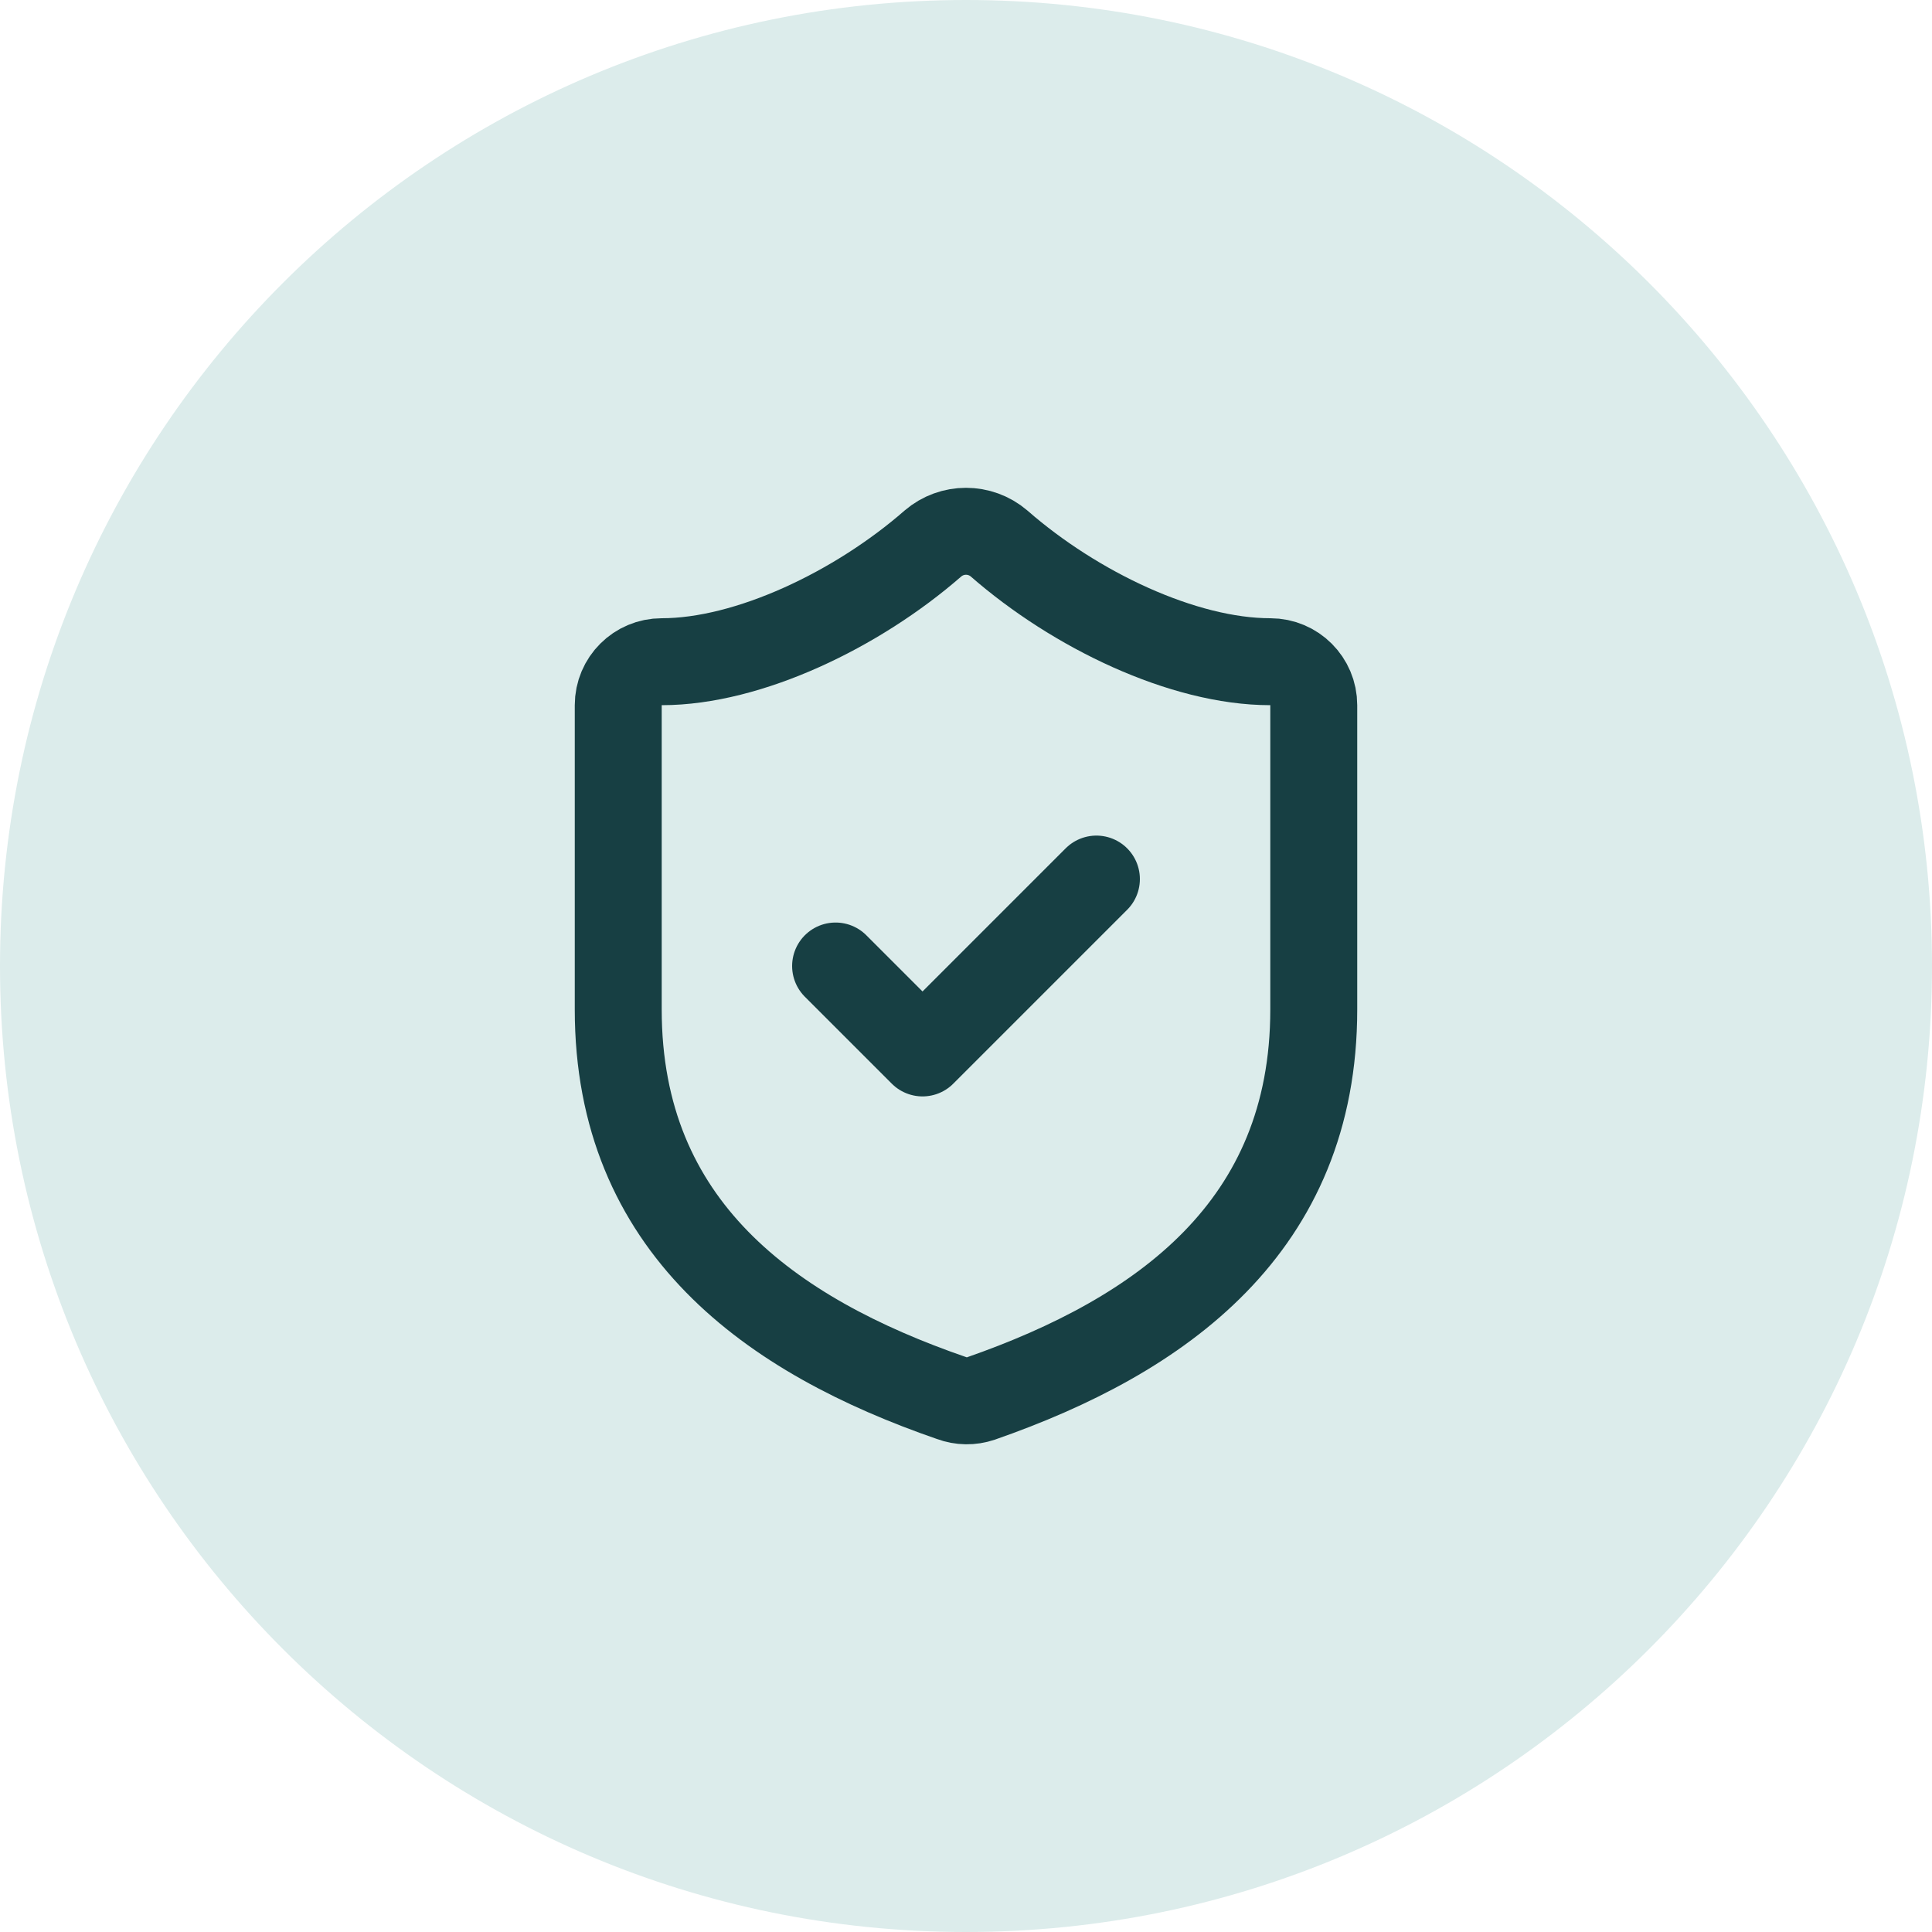
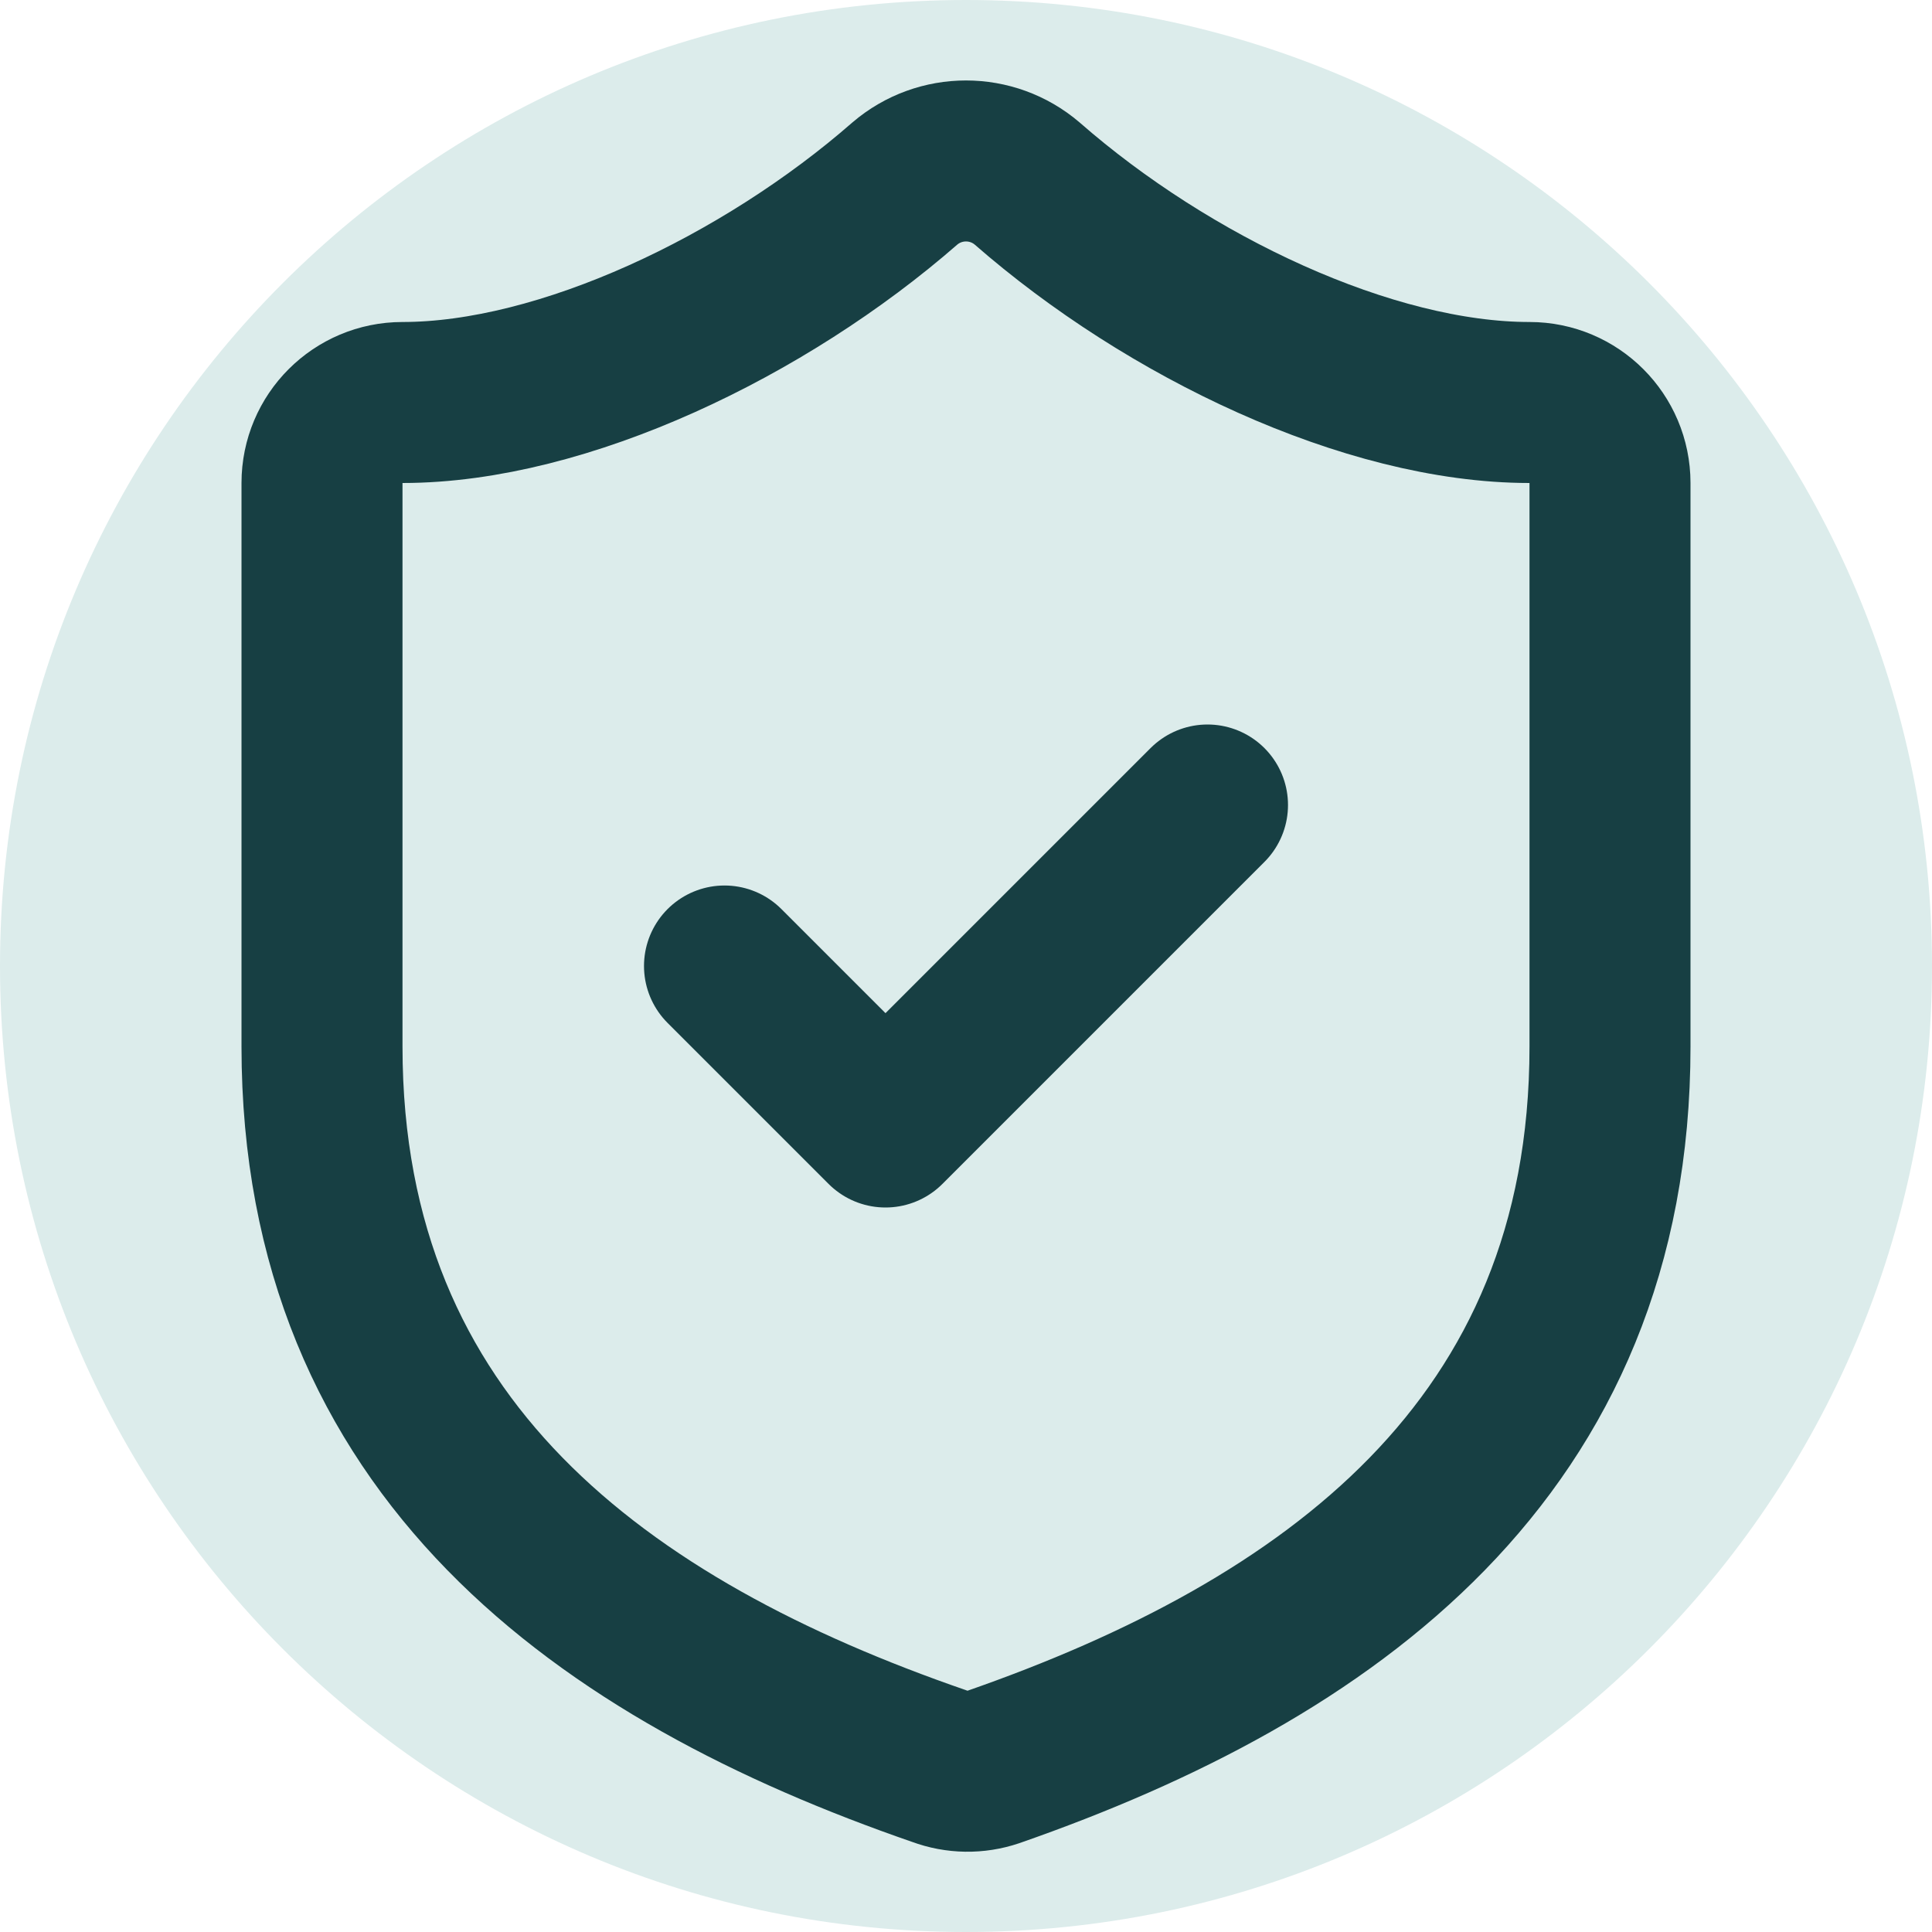
<svg xmlns="http://www.w3.org/2000/svg" viewBox="0 0 64 64" role="img" aria-labelledby="dmarc-control-dashboard-mark-title dmarc-control-dashboard-mark-description">
  <circle cx="32" cy="32" r="32" fill="#dceceb" />
-   <g transform="translate(14.72 14.72) scale(1.44)" fill="none" stroke="#173f43" stroke-width="2" stroke-linecap="round" stroke-linejoin="round">
+   <g transform="scale(2.666667)" fill="none" stroke="#173f43" stroke-width="2" stroke-linecap="round" stroke-linejoin="round">
    <path d="M20 13c0 5-3.5 7.5-7.66 8.95a1 1 0 0 1-.67-.01C7.5 20.5 4 18 4 13V6a1 1 0 0 1 1-1c2 0 4.5-1.2 6.24-2.72a1.17 1.17 0 0 1 1.52 0C14.51 3.81 17 5 19 5a1 1 0 0 1 1 1z" />
    <path d="m9 12 2 2 4-4" />
  </g>
</svg>
